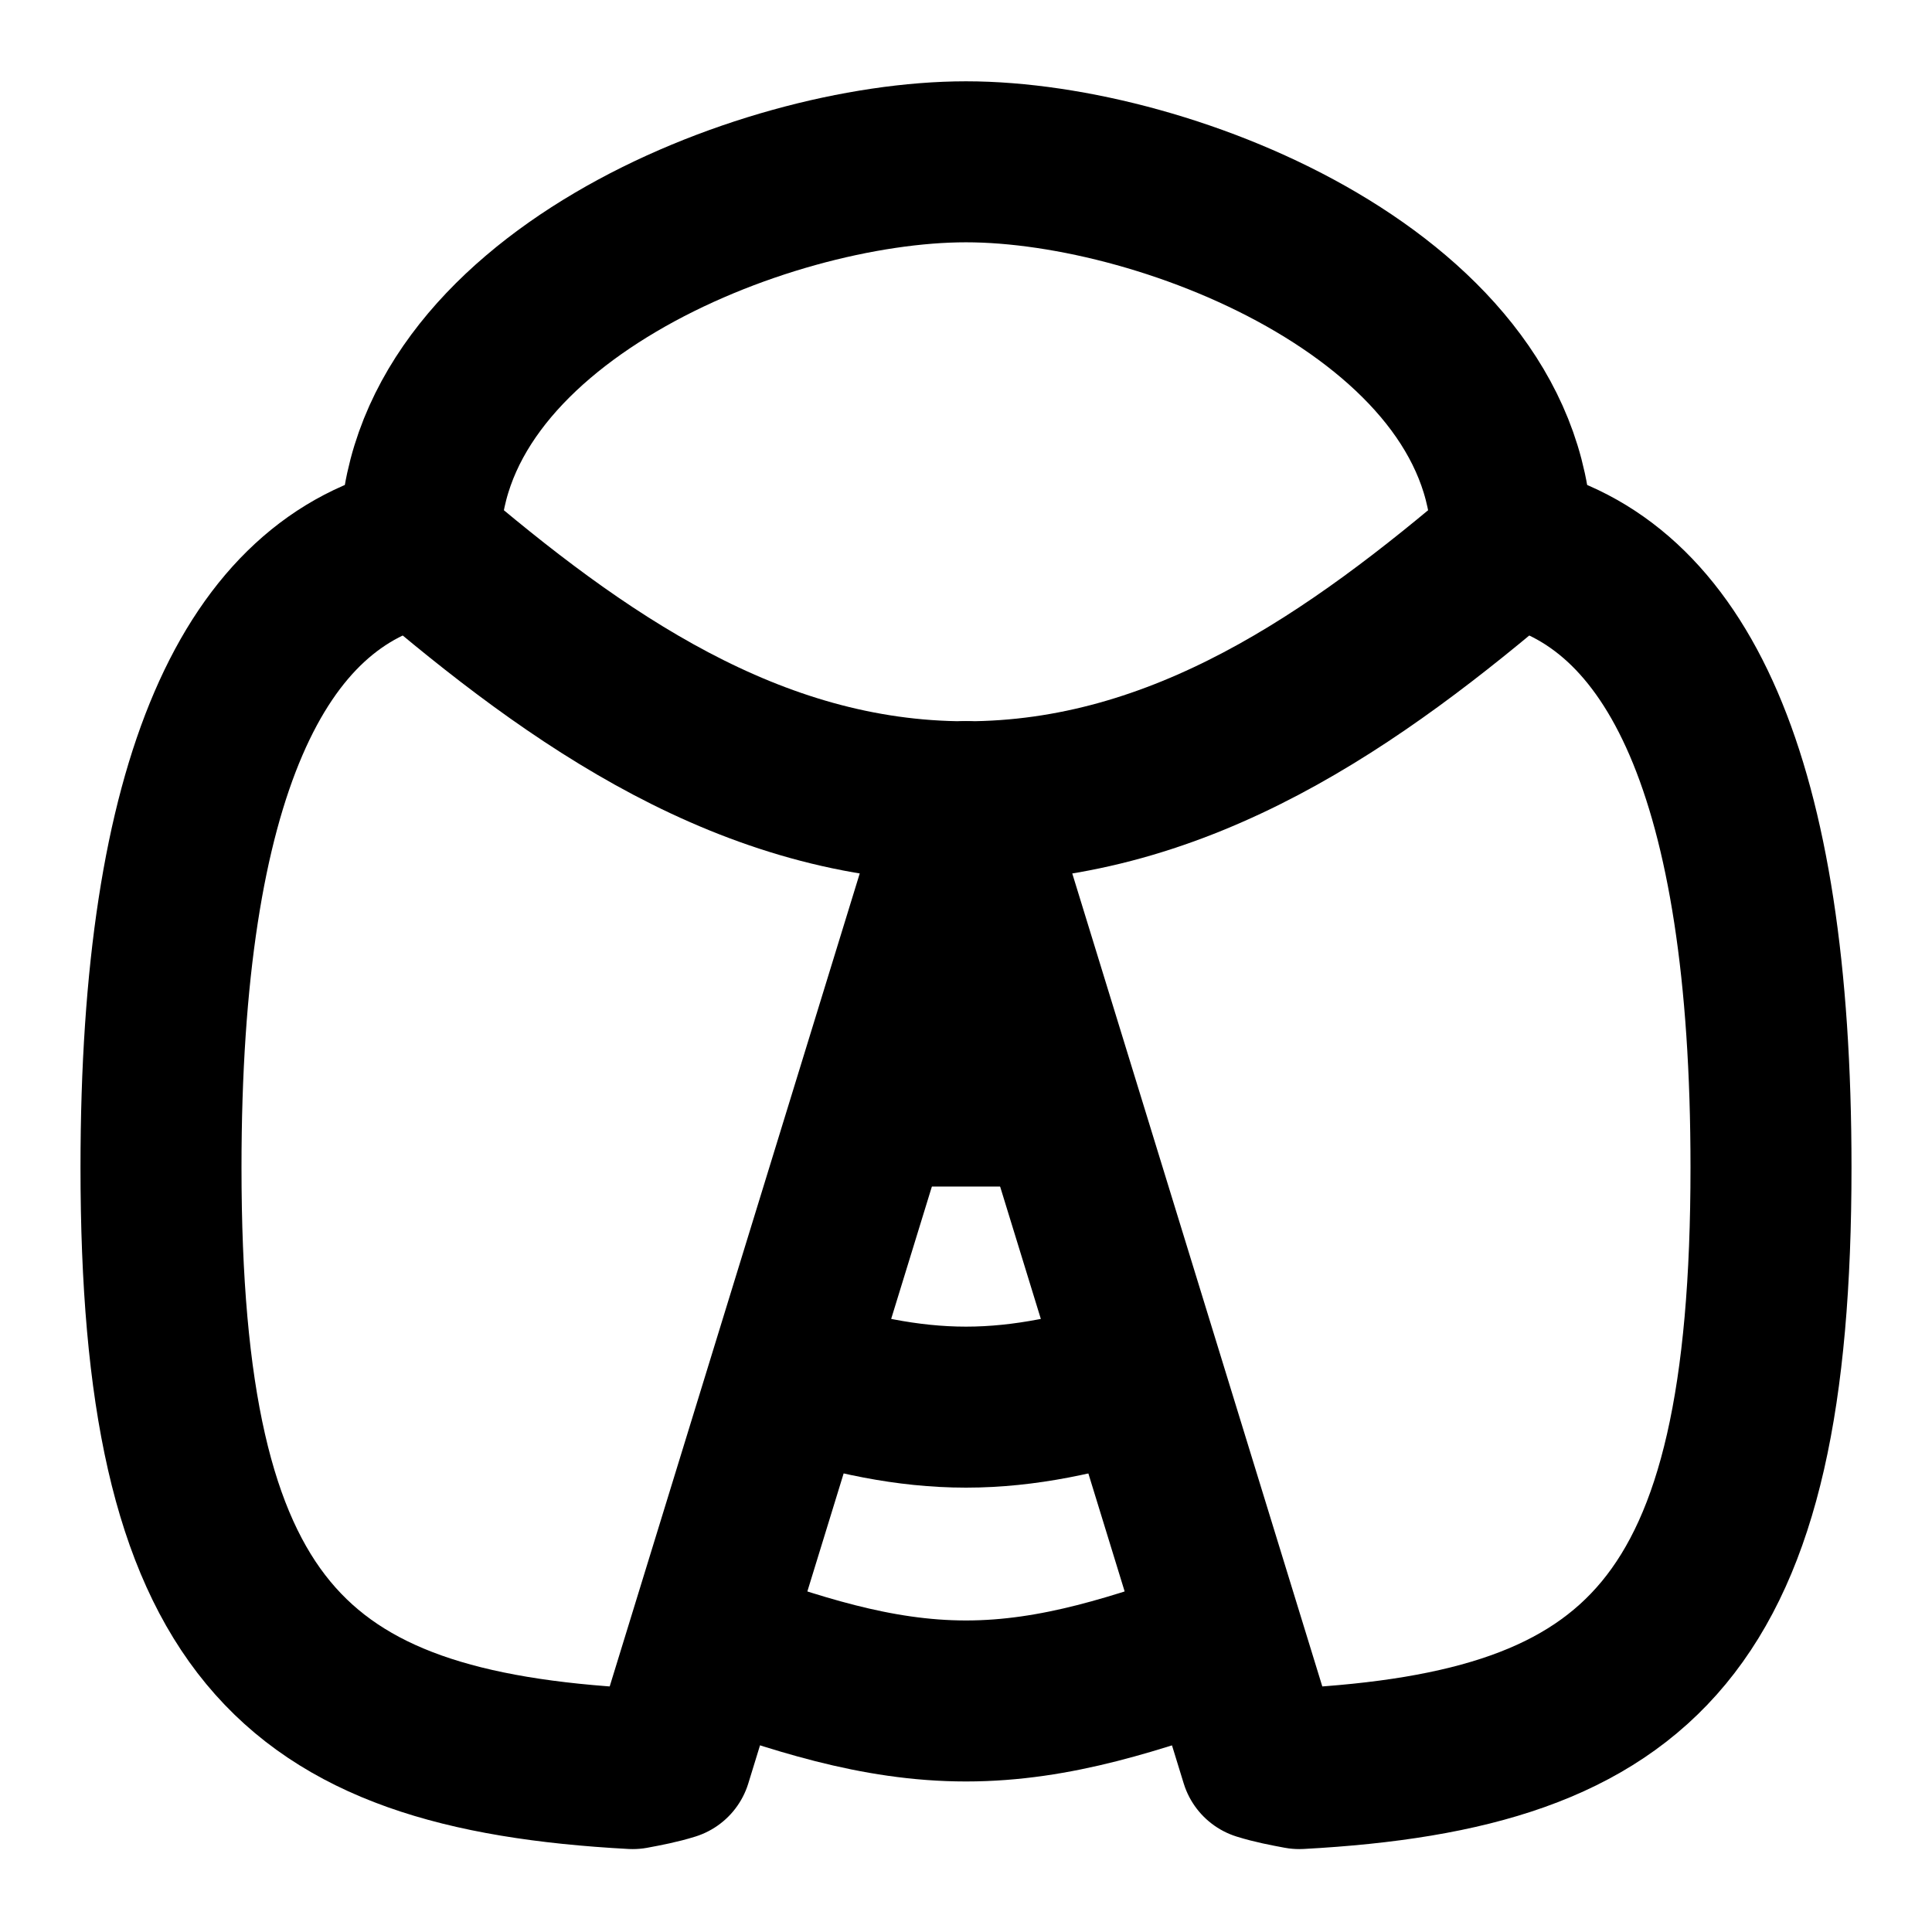
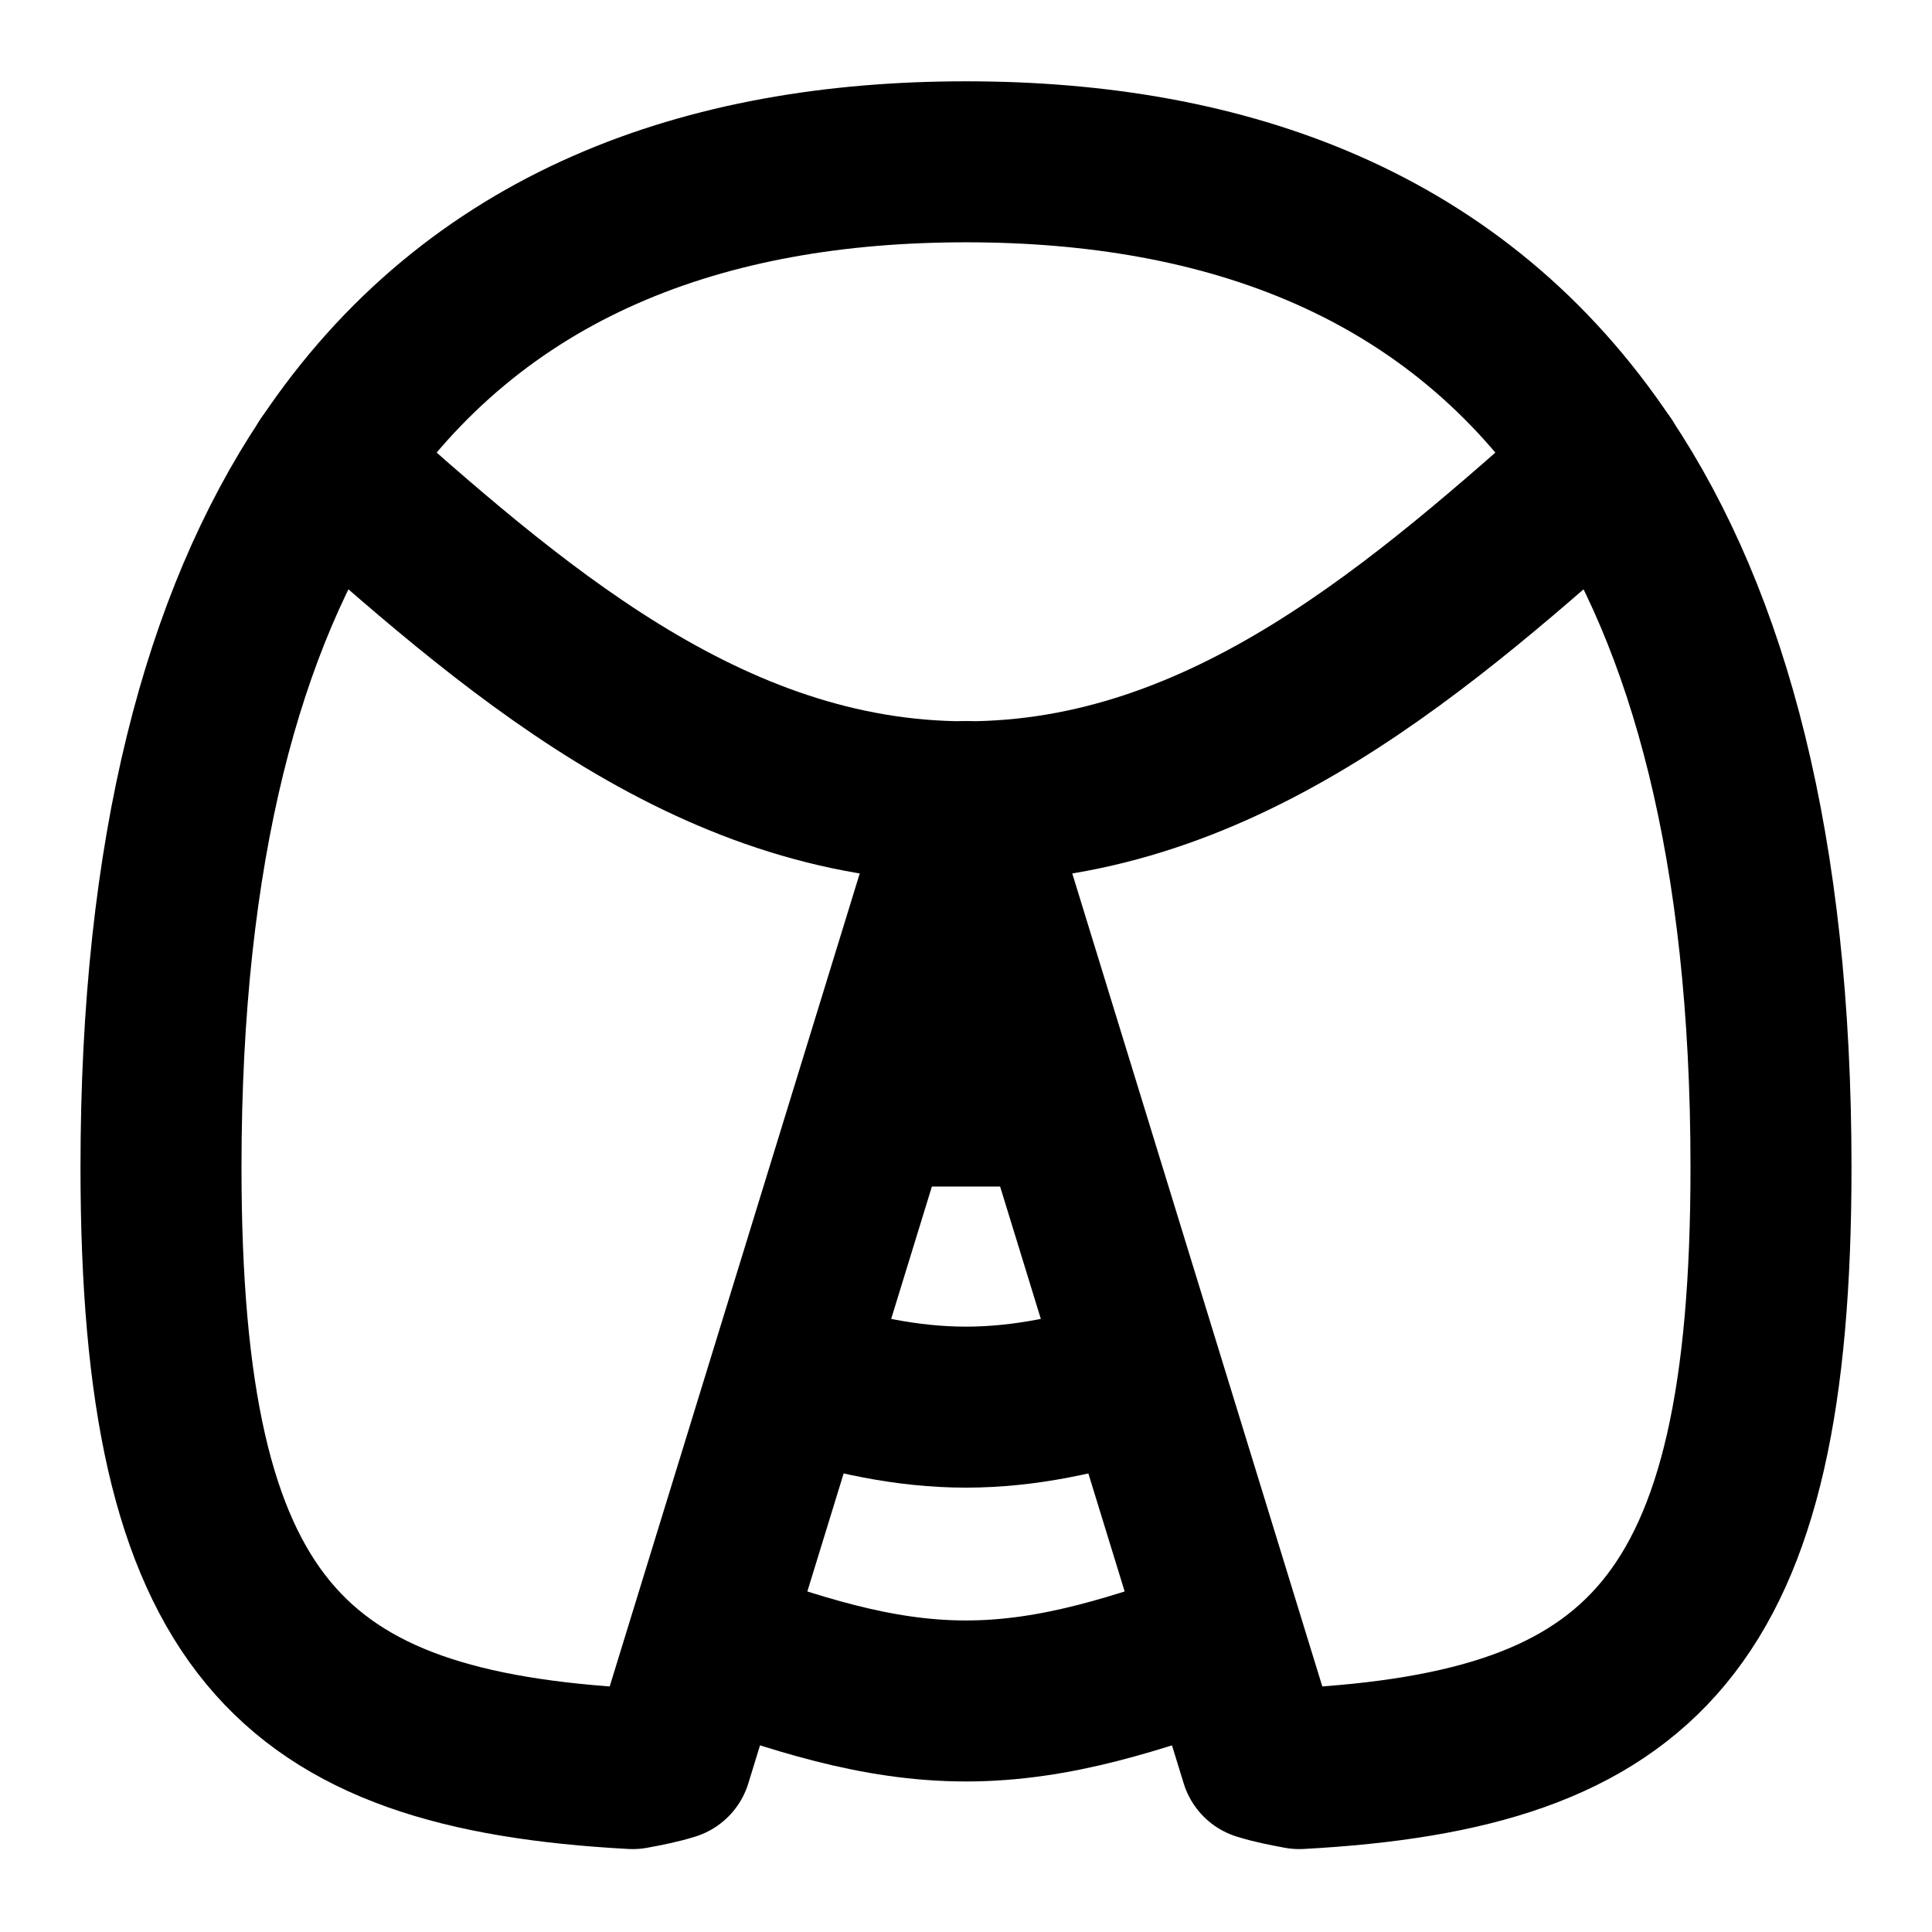
<svg xmlns="http://www.w3.org/2000/svg" width="24" height="24" viewBox="0 0 24 24" fill="none" stroke="currentColor" stroke-width="2" stroke-linecap="round" stroke-linejoin="round">
-   <path d="M5.22 6.77C5.2 3.75 9.45 2.01 12 2.01C14.55 2.01 18.8 3.75 18.78 6.77" />
-   <path d="M5.22 6.77C3.16 7.22 2 9.66 2 14.5C2 20.19 3.6 21.74 7.86 21.97C8.02 21.94 8.18 21.91 8.34 21.86L12 9.96" />
-   <path d="M5.22 6.77C7.16 8.43 9.32 9.96 12 9.96C14.68 9.96 16.84 8.43 18.78 6.77" />
-   <path d="M18.78 6.77C20.84 7.22 22 9.66 22 14.5C22 20.19 20.4 21.74 16.14 21.97C15.98 21.94 15.82 21.91 15.66 21.86L12 9.96" />
+   <path d="M4.07 5.76C5.9 3.02 8.77 2.01 12 2.01C15.23 2.01 18.1 3.02 19.93 5.76" />
+   <path d="M4.07 5.76C2.77 7.71 2 10.54 2 14.5C2 20.19 3.6 21.74 7.86 21.97C8.02 21.94 8.18 21.91 8.34 21.86L12 9.96" />
+   <path d="M4.07 5.76C6.31 7.75 8.78 9.96 12 9.96C15.22 9.96 17.69 7.75 19.93 5.76" />
+   <path d="M19.93 5.76C21.23 7.71 22 10.54 22 14.5C22 20.19 20.4 21.74 16.14 21.97C15.98 21.94 15.82 21.91 15.66 21.86L12 9.96" />
  <path d="M10.93 13.74L12 13.74L13.07 13.74" />
  <path d="M9.86 17.1C10.56 17.32 11.26 17.48 12 17.48C12.74 17.48 13.44 17.32 14.14 17.1" />
  <path d="M8.8 20.41C9.86 20.78 10.87 21.13 12 21.13C13.13 21.13 14.14 20.78 15.2 20.41" />
</svg>
